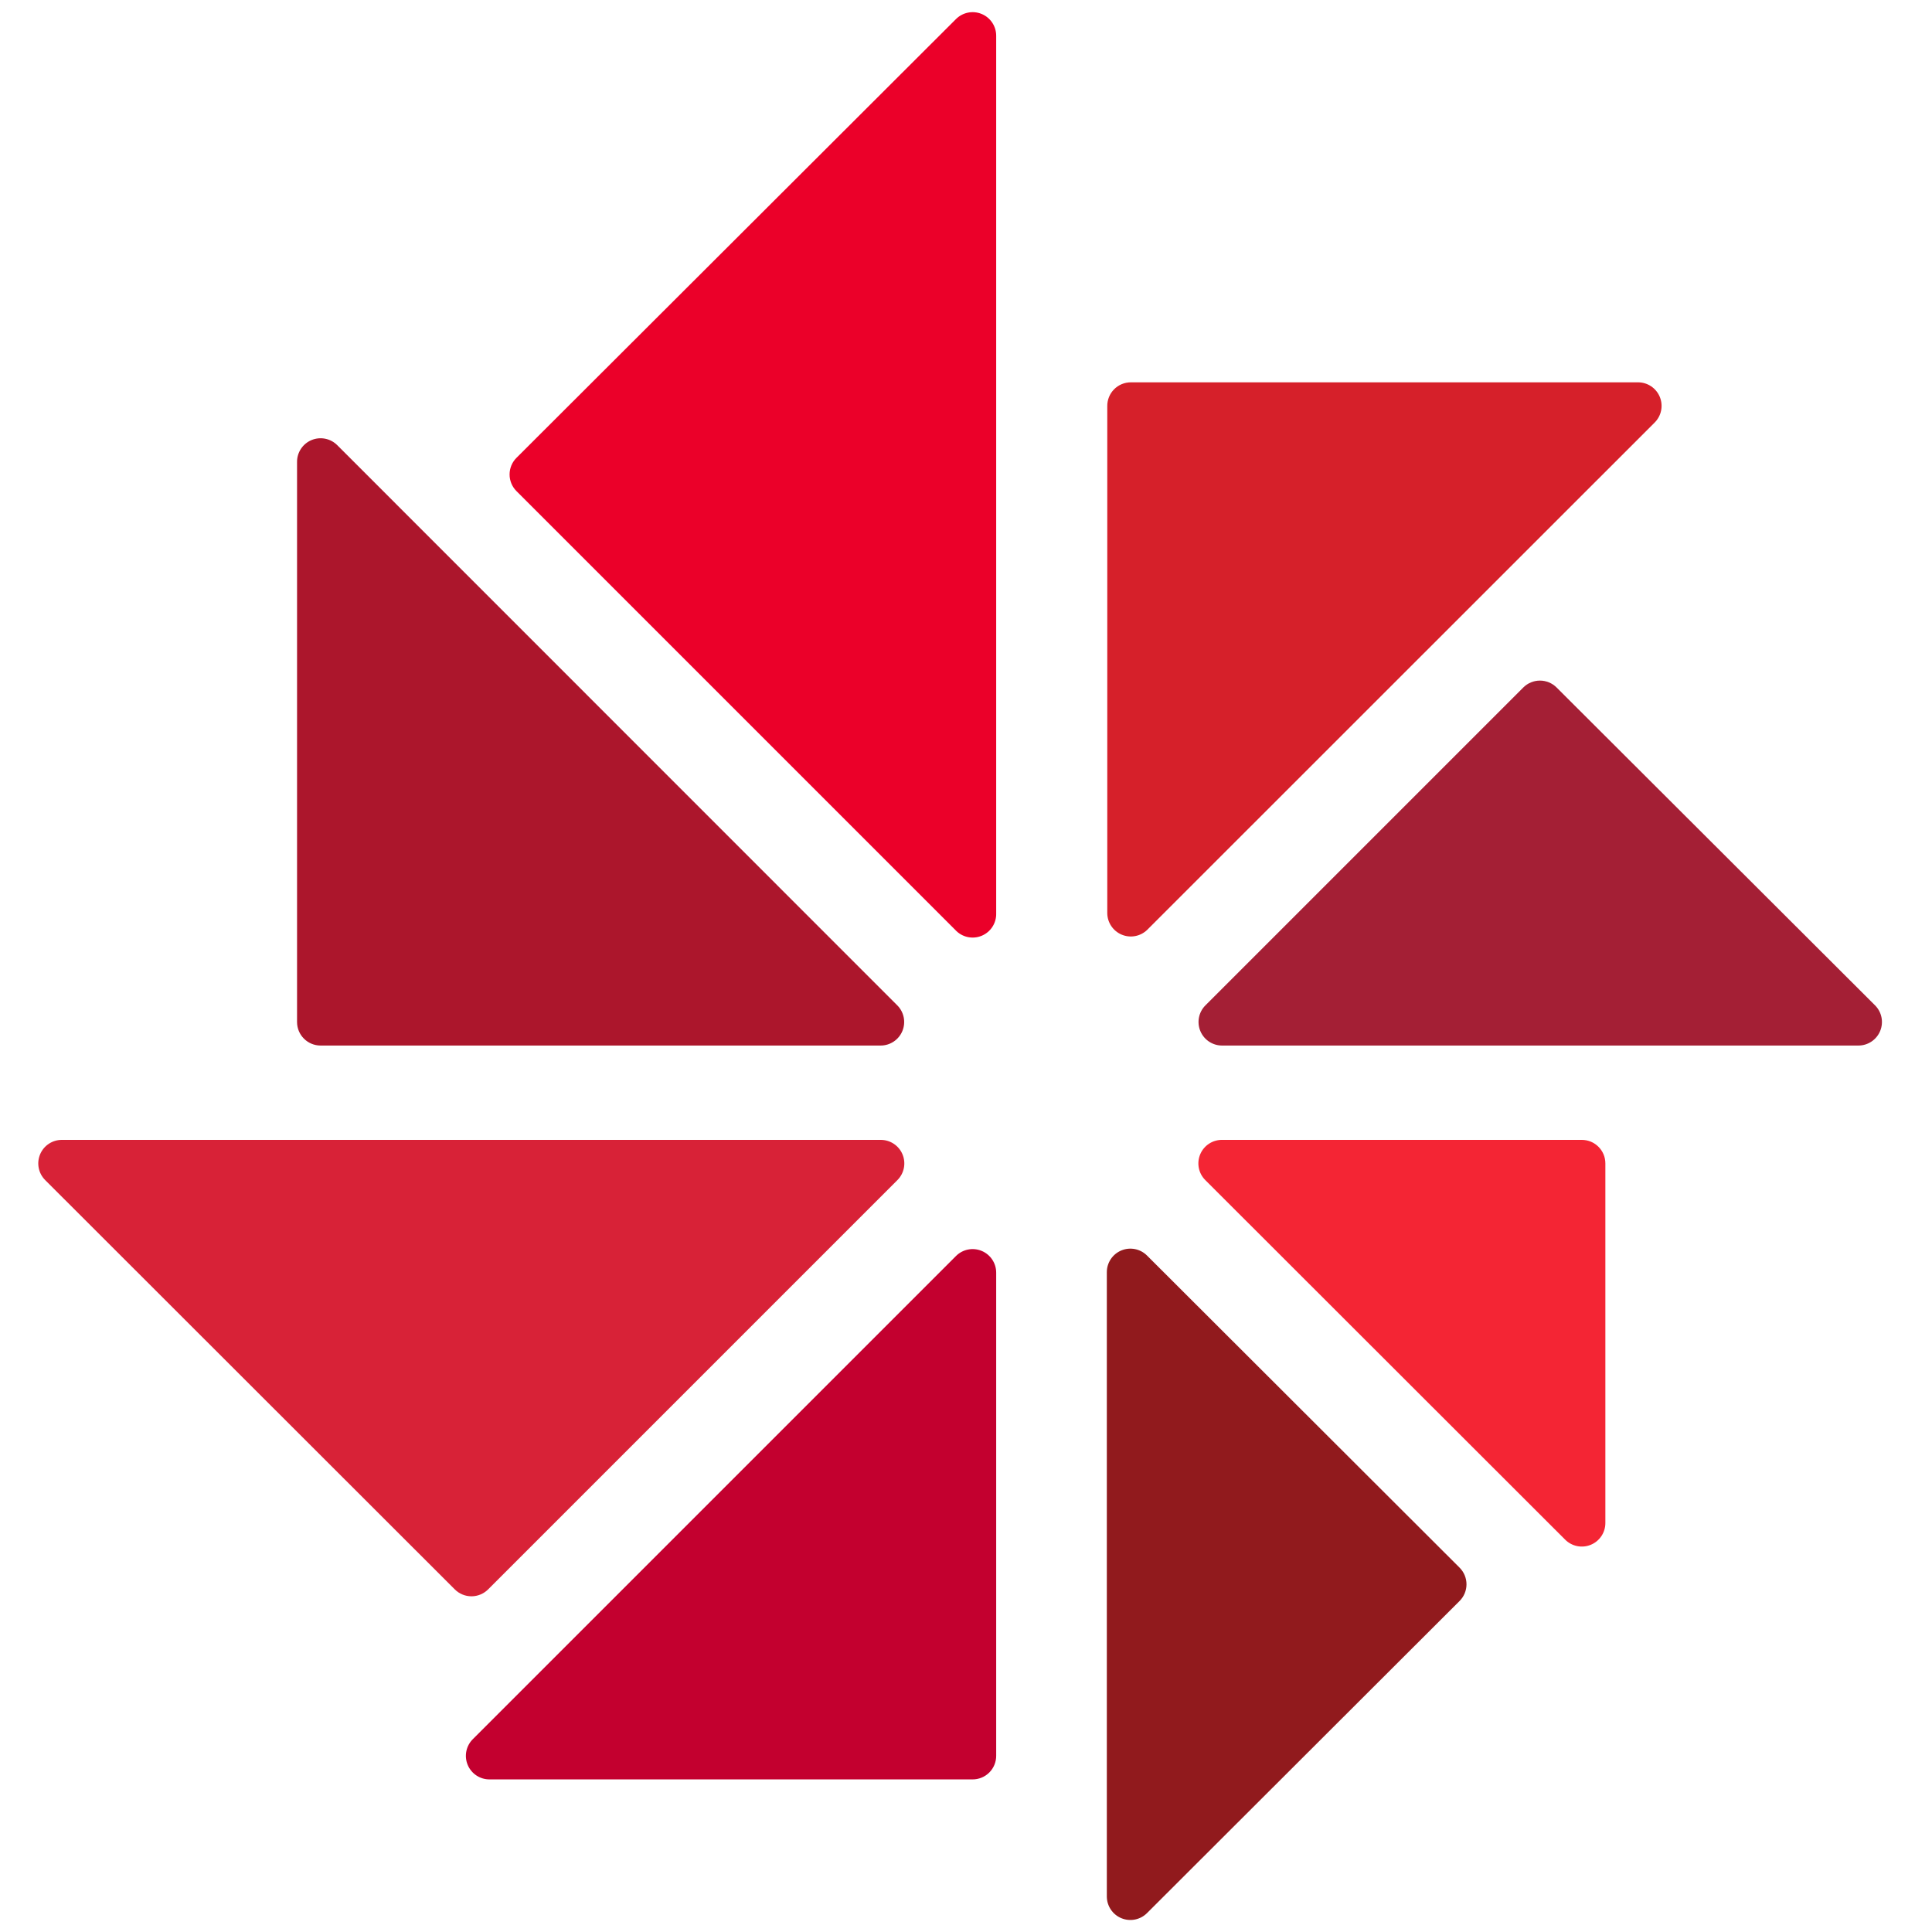
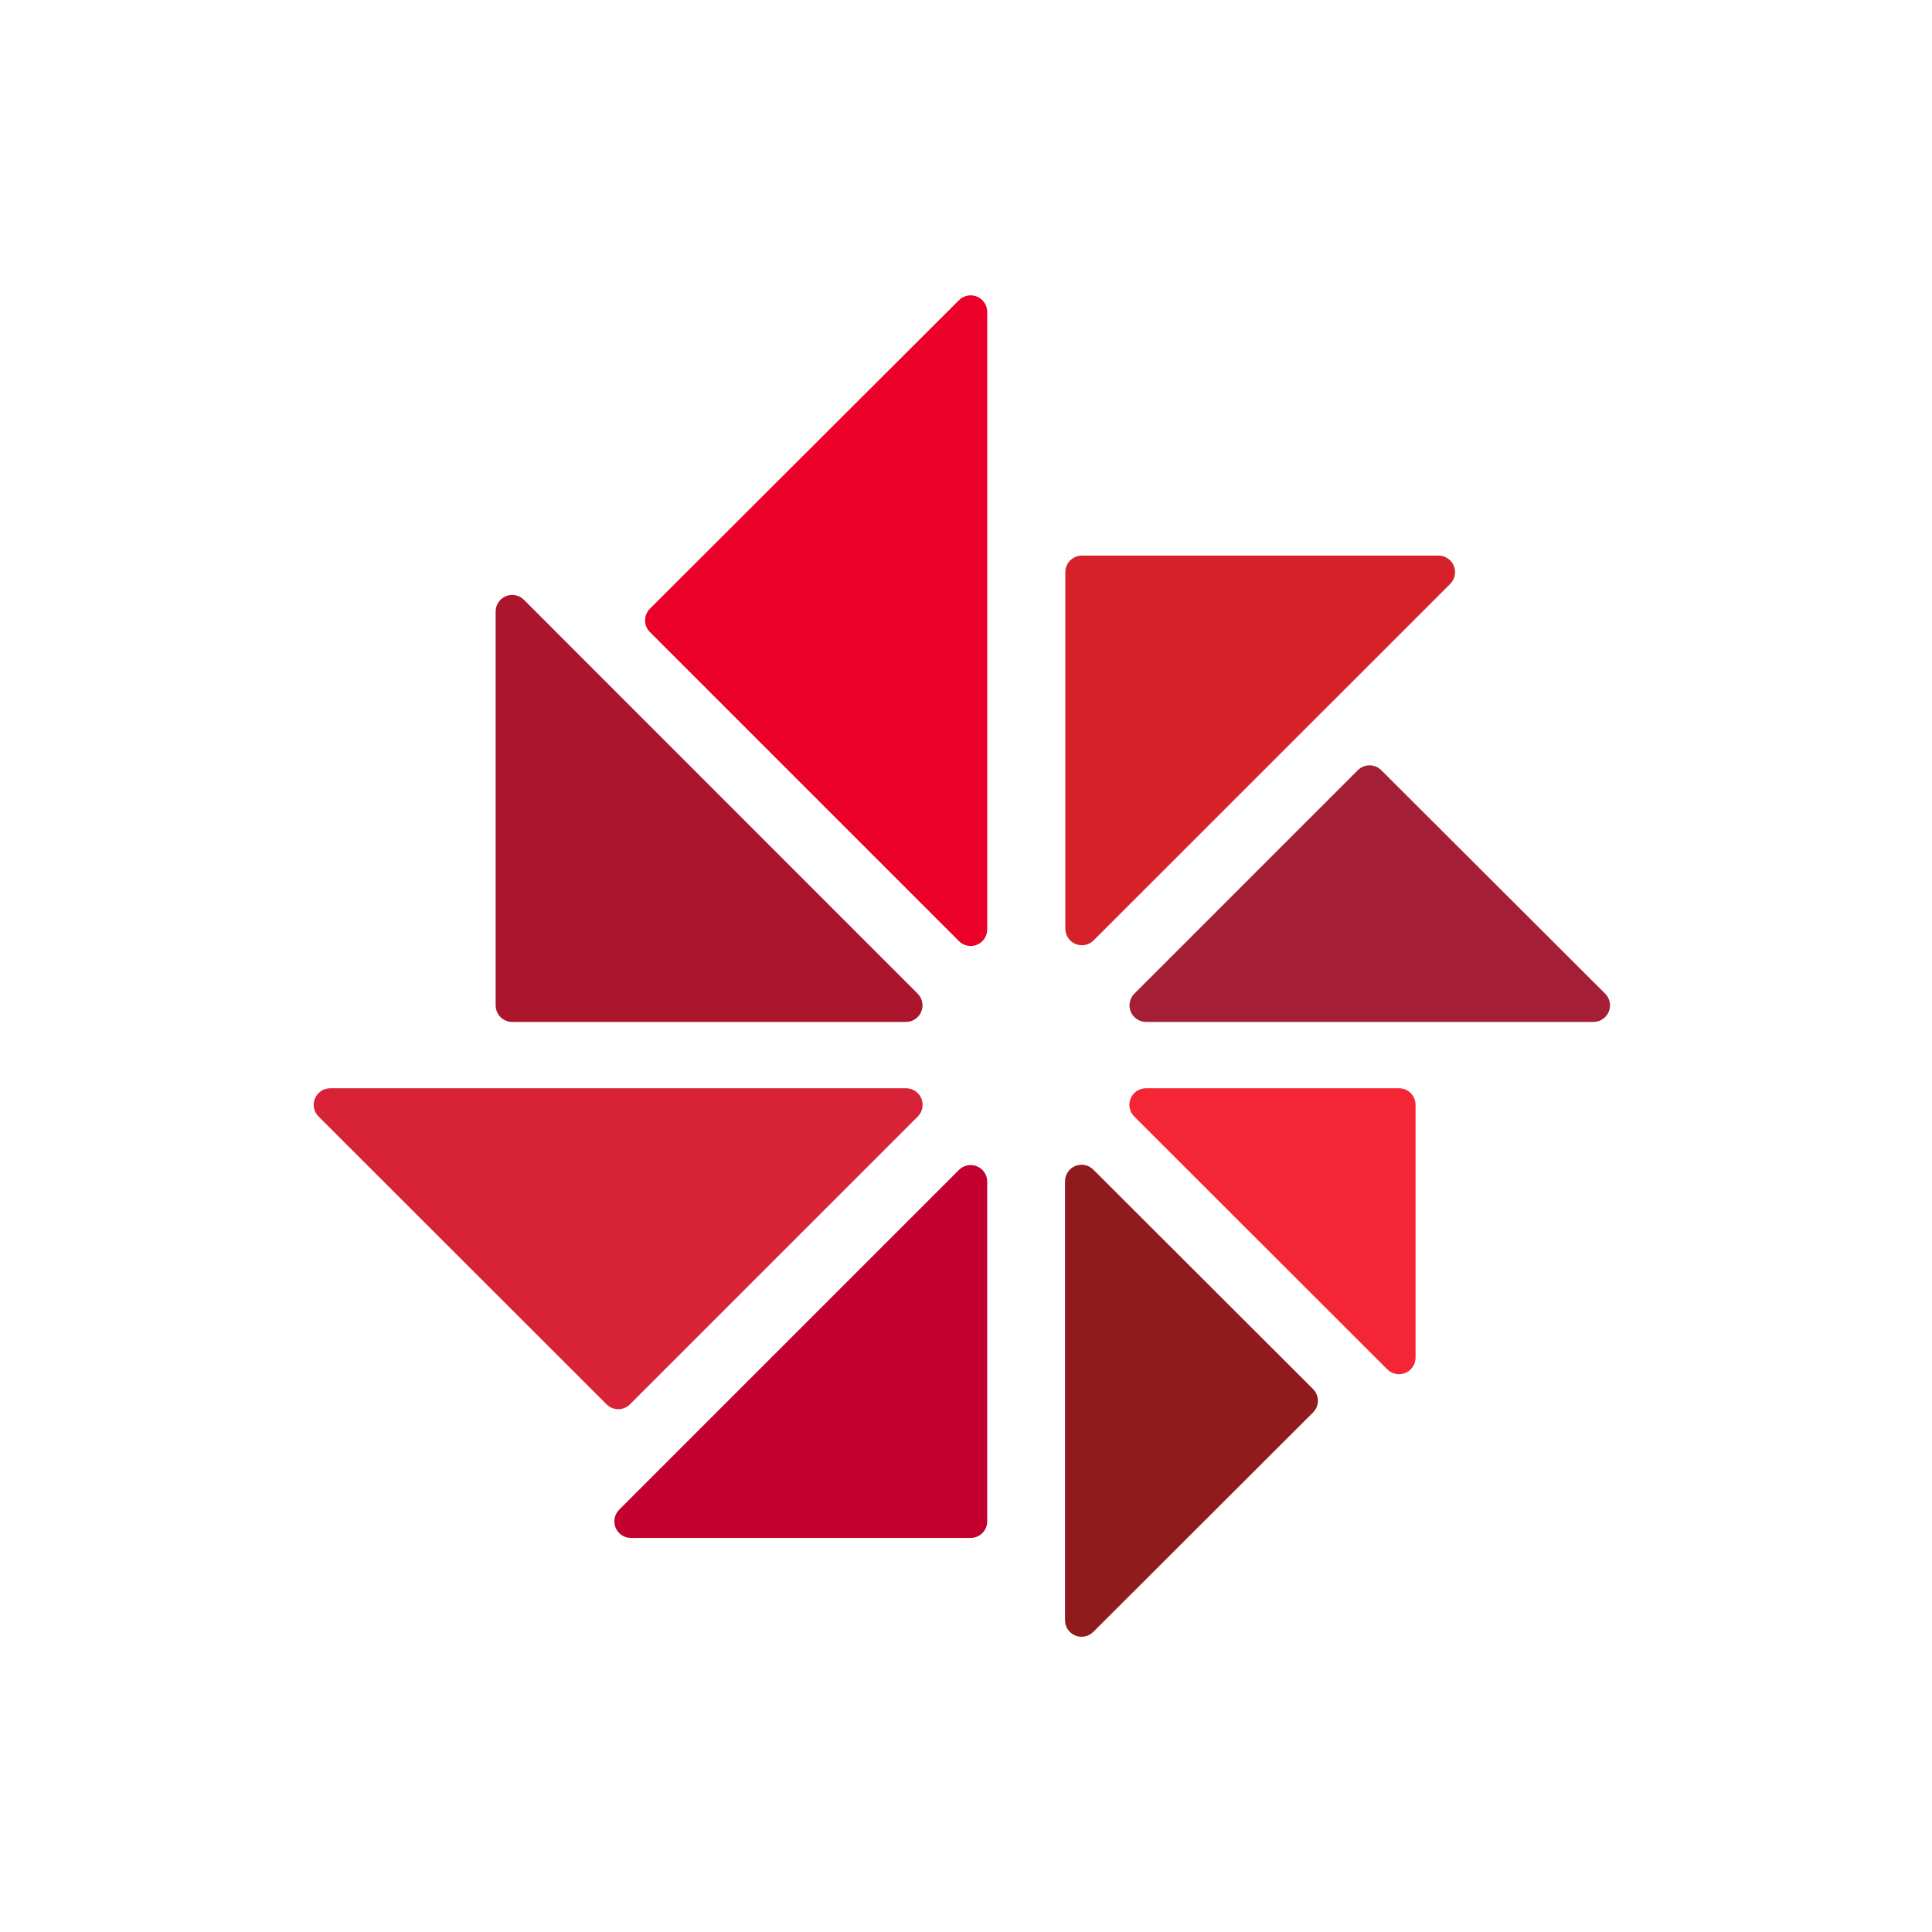
- <svg xmlns="http://www.w3.org/2000/svg" viewBox="0 0 128 128">
-   <path d="M79.86,78.19,103.69,102a1.56,1.56,0,0,0,2.67-1.1V77.08a1.56,1.56,0,0,0-1.56-1.56H81A1.56,1.56,0,0,0,79.86,78.19Z" fill="#f42534" />
-   <path d="M58.35,75.52H4.12A1.56,1.56,0,0,0,3,78.19L30.13,105.3a1.56,1.56,0,0,0,2.21,0L59.45,78.19A1.56,1.56,0,0,0,58.35,75.52Z" fill="#d82237" />
-   <path d="M66,116.32v-32a1.56,1.56,0,0,0-2.67-1.1l-32,32a1.56,1.56,0,0,0,1.1,2.67h32A1.56,1.56,0,0,0,66,116.32Z" fill="#c3002f" />
-   <path d="M96.7,103.86,76,83.19a1.56,1.56,0,0,0-2.67,1.1v41.35a1.56,1.56,0,0,0,2.67,1.1L96.7,106.07A1.56,1.56,0,0,0,96.7,103.86Z" fill="#911a1d" />
-   <path d="M81,69.27h42.12a1.56,1.56,0,0,0,1.1-2.67L103.13,45.55a1.56,1.56,0,0,0-2.21,0L79.86,66.61A1.56,1.56,0,0,0,81,69.27Z" fill="#a41f35" />
-   <path d="M73.36,26.91V60.51A1.56,1.56,0,0,0,76,61.61L109.62,28a1.56,1.56,0,0,0-1.1-2.67H74.92A1.56,1.56,0,0,0,73.36,26.91Z" fill="#d6202a" />
-   <path d="M19.68,30.61v37.1a1.56,1.56,0,0,0,1.56,1.56h37.1a1.56,1.56,0,0,0,1.1-2.67L22.35,29.5A1.56,1.56,0,0,0,19.68,30.61Z" fill="#ac162c" />
-   <path d="M34.22,32.54,63.29,61.61A1.56,1.56,0,0,0,66,60.51V2.37a1.56,1.56,0,0,0-2.67-1.1L34.22,30.33A1.56,1.56,0,0,0,34.22,32.54Z" fill="#eb0029" />
+ <svg xmlns="http://www.w3.org/2000/svg" height="128" width="128" viewBox="0 0 128 128">
+   <g data-logo-scale="90" transform="translate(19 19) scale(0.703125) translate(0 0)">
+     <path d="M79.86,78.19,103.69,102a1.56,1.56,0,0,0,2.67-1.1V77.08a1.56,1.56,0,0,0-1.56-1.56H81A1.56,1.56,0,0,0,79.86,78.19Z" fill="#f42534" />
+     <path d="M58.35,75.52H4.12A1.56,1.56,0,0,0,3,78.19L30.13,105.3a1.56,1.56,0,0,0,2.21,0L59.45,78.19A1.56,1.56,0,0,0,58.35,75.52Z" fill="#d82237" />
+     <path d="M66,116.32v-32a1.56,1.56,0,0,0-2.67-1.1l-32,32a1.56,1.56,0,0,0,1.1,2.67h32A1.56,1.56,0,0,0,66,116.32Z" fill="#c3002f" />
+     <path d="M96.7,103.86,76,83.19a1.56,1.56,0,0,0-2.67,1.1v41.35a1.56,1.56,0,0,0,2.67,1.1L96.7,106.07A1.56,1.56,0,0,0,96.7,103.86Z" fill="#911a1d" />
+     <path d="M81,69.27h42.12a1.56,1.56,0,0,0,1.1-2.67L103.13,45.55a1.56,1.56,0,0,0-2.21,0L79.86,66.61A1.56,1.56,0,0,0,81,69.27Z" fill="#a41f35" />
+     <path d="M73.36,26.91V60.51A1.56,1.56,0,0,0,76,61.61L109.62,28a1.56,1.56,0,0,0-1.1-2.67H74.92A1.56,1.56,0,0,0,73.36,26.91Z" fill="#d6202a" />
+     <path d="M19.68,30.61v37.1a1.56,1.56,0,0,0,1.56,1.56h37.1a1.56,1.56,0,0,0,1.1-2.67L22.35,29.5A1.56,1.56,0,0,0,19.68,30.61Z" fill="#ac162c" />
+     <path d="M34.22,32.54,63.29,61.61A1.56,1.56,0,0,0,66,60.51V2.37a1.56,1.56,0,0,0-2.67-1.1L34.22,30.33A1.56,1.56,0,0,0,34.22,32.54Z" fill="#eb0029" />
+   </g>
</svg>
